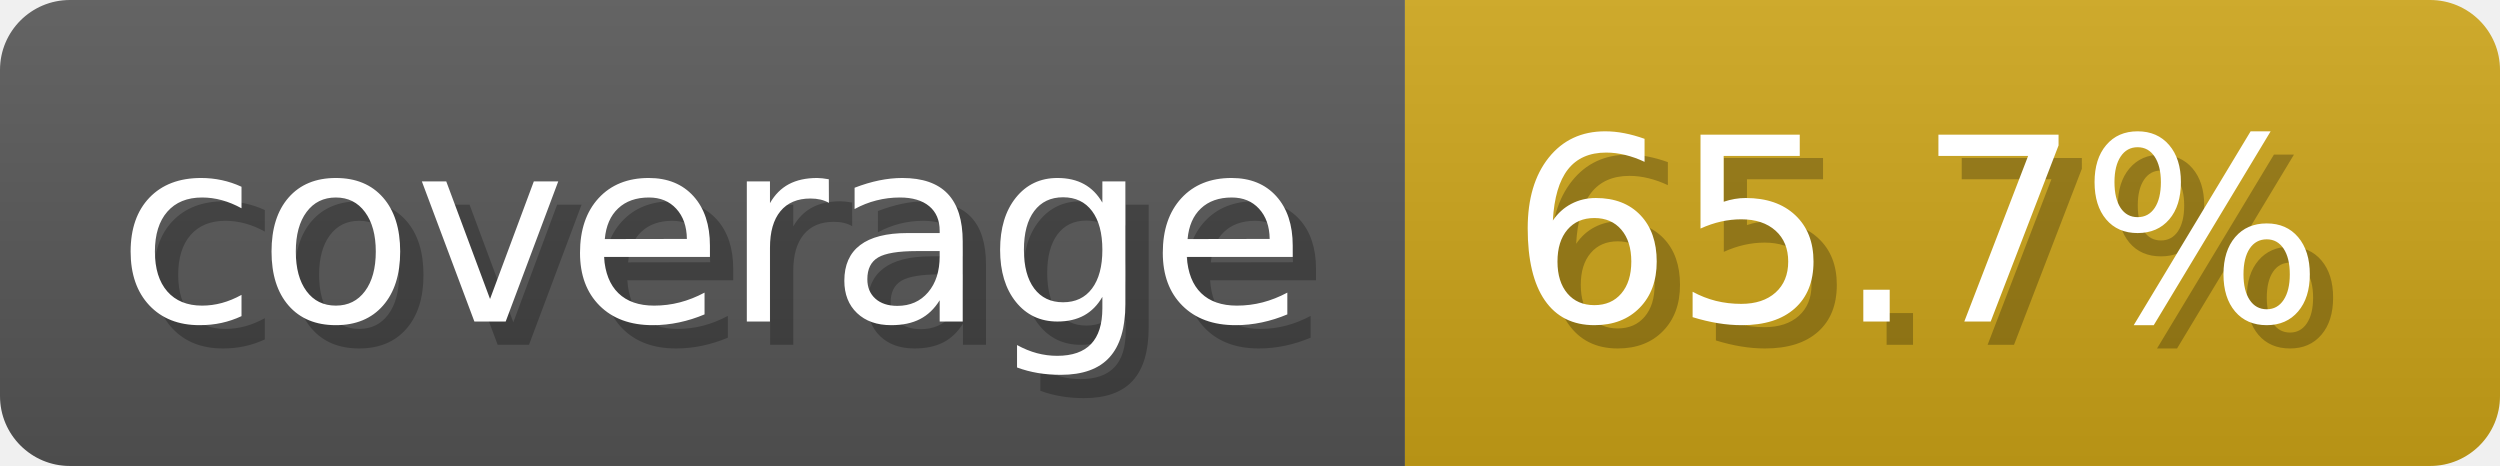
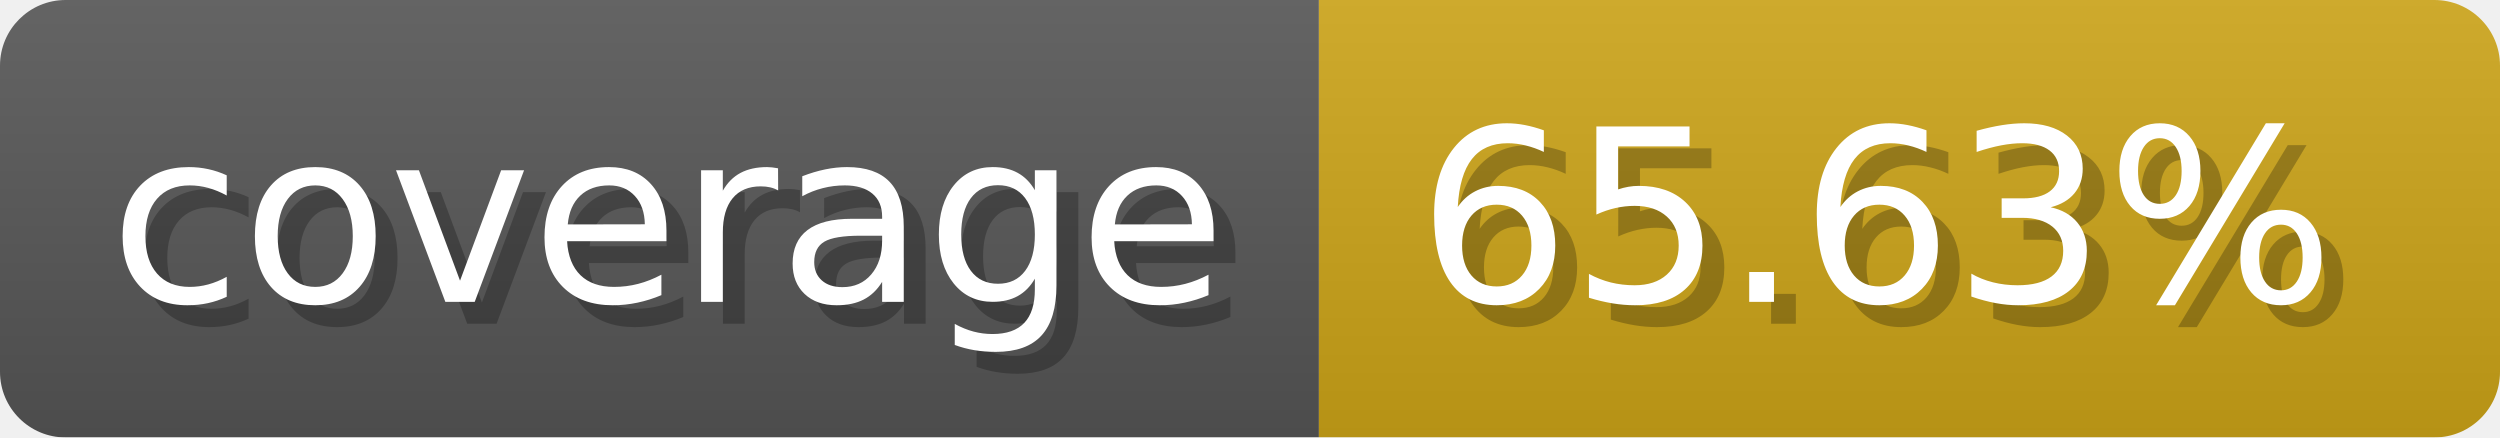
- <svg xmlns="http://www.w3.org/2000/svg" width="107.3" height="20" viewBox="0 0 1073 200" role="img" aria-label="coverage: 65.7%">
-   <linearGradient id="fpNoj" x2="0" y2="100%">
+ <svg xmlns="http://www.w3.org/2000/svg" width="114.3" height="20" viewBox="0 0 1143 200" role="img" aria-label="coverage: 65.63%">
+   <linearGradient id="UyoRU" x2="0" y2="100%">
    <stop offset="0" stop-opacity=".1" stop-color="#EEE" />
    <stop offset="1" stop-opacity=".1" />
  </linearGradient>
-   <mask id="cNUyd">
-     <rect width="1073" height="200" rx="30" fill="#FFF" />
+   <mask id="ykpDB">
+     <rect width="1143" height="200" rx="30" fill="#FFF" />
  </mask>
-   <g mask="url(#cNUyd)">
+   <g mask="url(#ykpDB)">
    <rect width="603" height="200" fill="#555" />
-     <rect width="470" height="200" fill="#cba317" x="603" />
-     <rect width="1073" height="200" fill="url(#fpNoj)" />
+     <rect width="540" height="200" fill="#cba317" x="603" />
+     <rect width="1143" height="200" fill="url(#UyoRU)" />
  </g>
  <g aria-hidden="true" fill="#fff" text-anchor="start" font-family="Verdana,DejaVu Sans,sans-serif" font-size="110">
    <text x="60" y="148" textLength="503" fill="#000" opacity="0.25">coverage</text>
    <text x="50" y="138" textLength="503">coverage</text>
-     <text x="658" y="148" textLength="370" fill="#000" opacity="0.25">65.7%</text>
-     <text x="648" y="138" textLength="370">65.7%</text>
+     <text x="658" y="148" textLength="440" fill="#000" opacity="0.25">65.63%</text>
+     <text x="648" y="138" textLength="440">65.63%</text>
  </g>
</svg>
